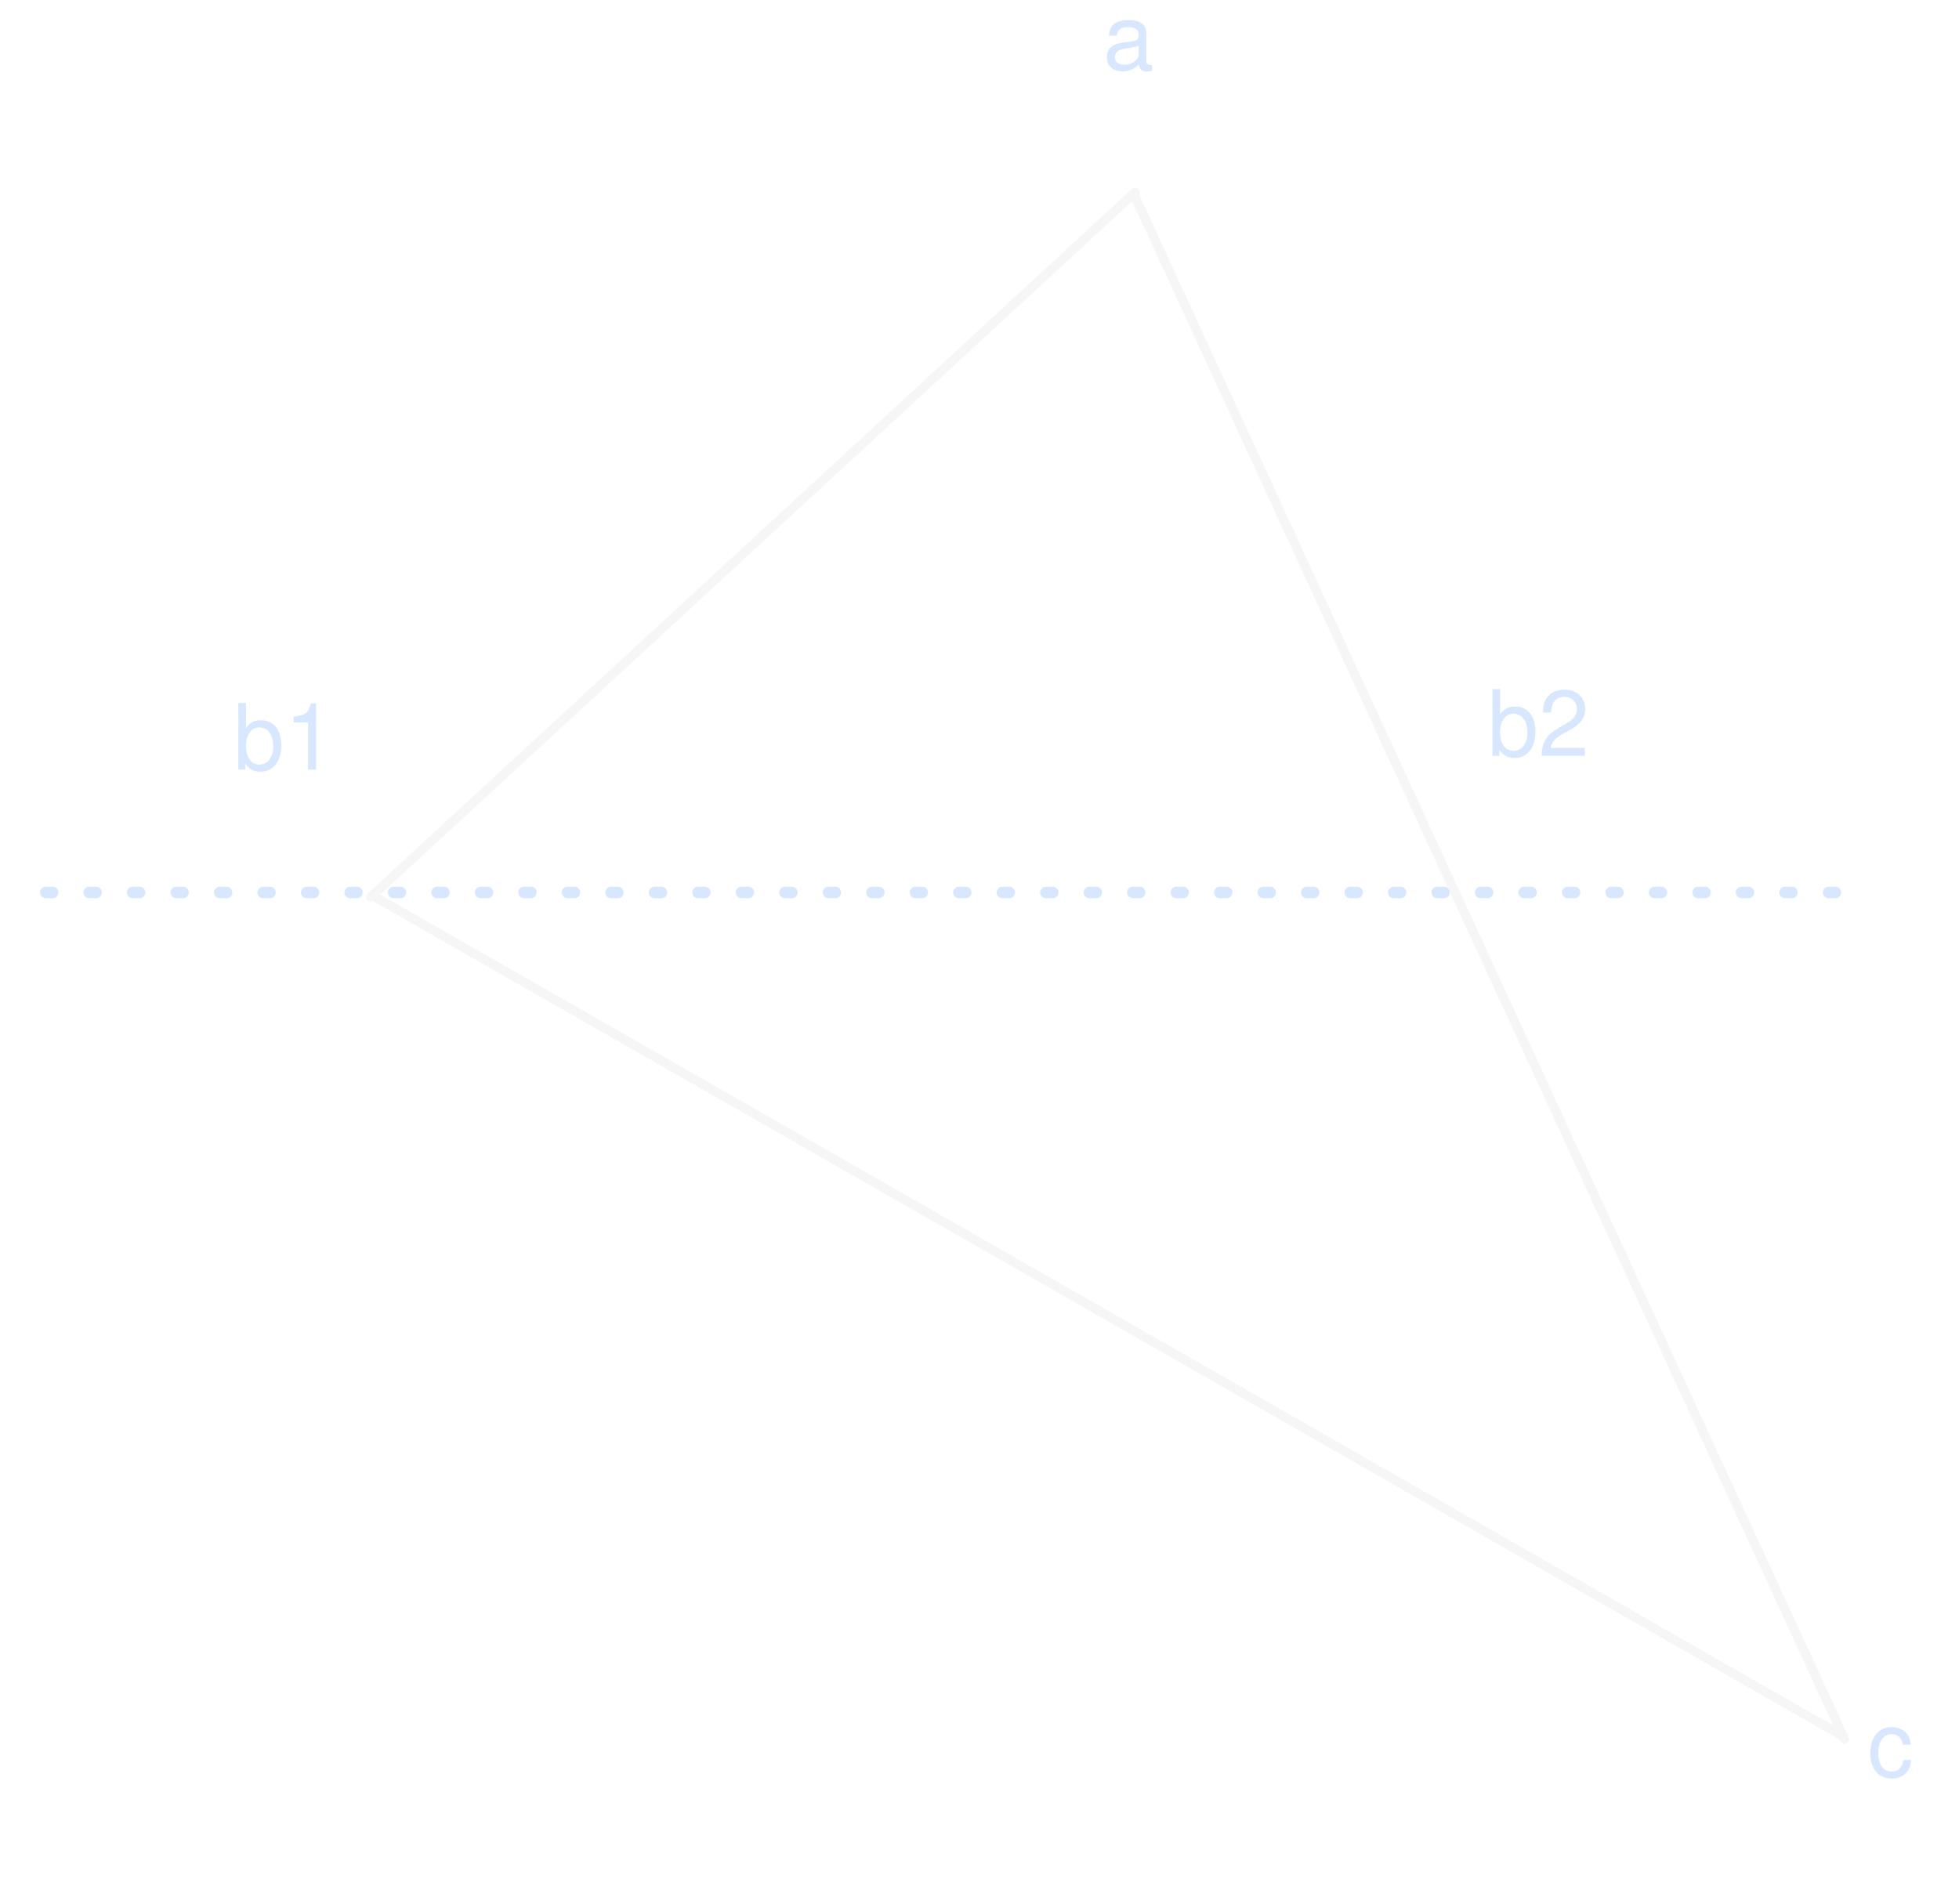
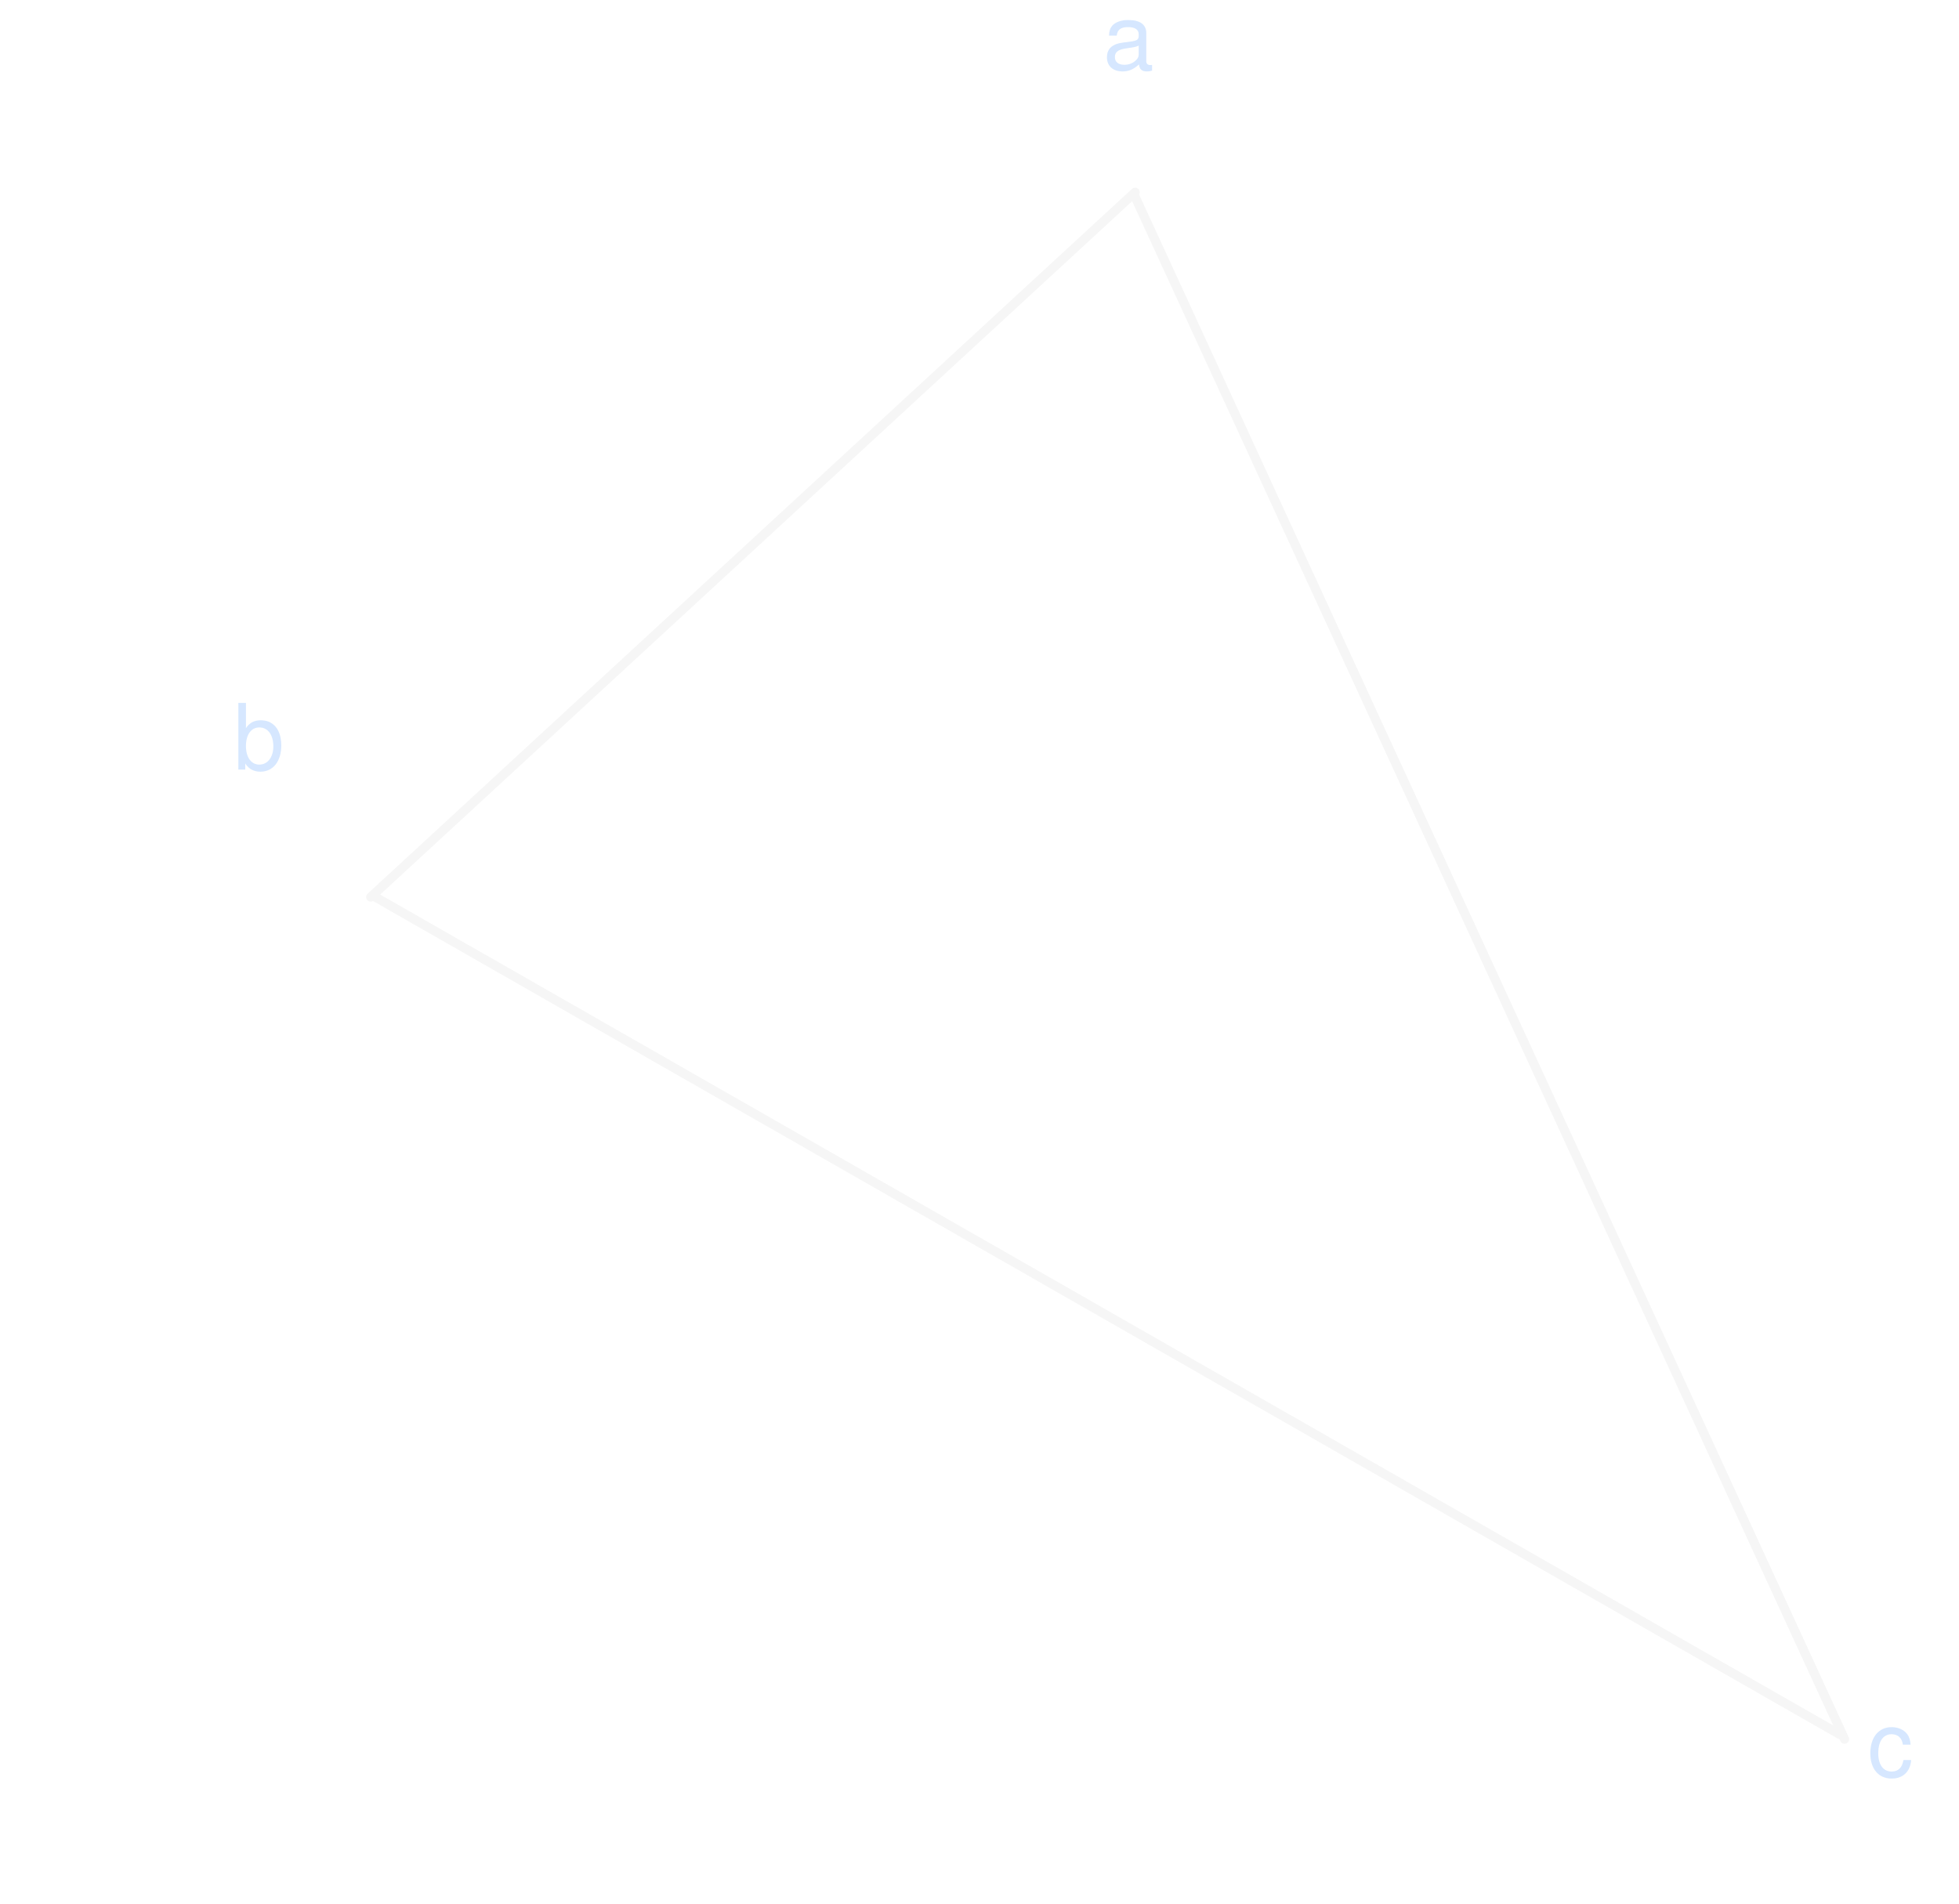
<svg xmlns="http://www.w3.org/2000/svg" version="1.1" viewBox="0 0 428 416" width="428" height="416" filter="invert(93%) hue-rotate(180deg)">
  <defs>
    <style class="style-fonts">
      @font-face {
        font-family: "Virgil";
        src: url("https://excalidraw.com/Virgil.woff2");
      }
      @font-face {
        font-family: "Cascadia";
        src: url("https://excalidraw.com/Cascadia.woff2");
+       }
+       @font-face {
+         font-family: "Assistant";
+         src: url("https://excalidraw.com/Assistant-Regular.woff2");
      }
    </style>
  </defs>
  <g stroke-linecap="round">
    <g transform="translate(248 42) rotate(0 -83.5 77)">
      <path d="M0 0 C-27.83 25.67, -139.17 128.33, -167 154 M0 0 C-27.83 25.67, -139.17 128.33, -167 154" stroke="#1e1e1e" stroke-width="2" fill="none" />
    </g>
  </g>
  <mask />
  <g stroke-linecap="round">
    <g transform="translate(248 43) rotate(0 77.5 168.5)">
      <path d="M0 0 C25.83 56.17, 129.17 280.83, 155 337 M0 0 C25.83 56.17, 129.17 280.83, 155 337" stroke="#1e1e1e" stroke-width="2" fill="none" />
    </g>
  </g>
  <mask />
  <g stroke-linecap="round">
    <g transform="translate(82 196) rotate(0 160 91.5)">
      <path d="M0 0 C53.33 30.5, 266.67 152.5, 320 183 M0 0 C53.33 30.5, 266.67 152.5, 320 183" stroke="#1e1e1e" stroke-width="2" fill="none" />
    </g>
  </g>
  <mask />
  <g stroke-linecap="round">
    <g transform="translate(10 195) rotate(0 197 0)">
-       <path d="M0 0 C65.67 0, 328.33 0, 394 0" stroke="#1971c2" stroke-width="2.5" fill="none" stroke-dasharray="1.5 8" />
+       <path d="M0 0 C65.67 0, 328.33 0, 394 0" stroke="transparent" stroke-width="2.5" fill="none" stroke-dasharray="1.5 8" />
    </g>
  </g>
  <mask />
  <g transform="translate(241 10) rotate(0 5.558333 11.5)">
    <text x="0" y="0" font-family="Helvetica, Segoe UI Emoji" font-size="20px" fill="#1971c2" text-anchor="start" style="white-space: pre;" direction="ltr" dominant-baseline="text-before-edge">a</text>
  </g>
  <g transform="translate(408 383) rotate(0 5 11.5)">
    <text x="0" y="0" font-family="Helvetica, Segoe UI Emoji" font-size="20px" fill="#1971c2" text-anchor="start" style="white-space: pre;" direction="ltr" dominant-baseline="text-before-edge">c</text>
  </g>
-   <g transform="translate(51 163) rotate(0 11.11667 11.5)">
-     <text x="0" y="0" font-family="Helvetica, Segoe UI Emoji" font-size="20px" fill="#1971c2" text-anchor="start" style="white-space: pre;" direction="ltr" dominant-baseline="text-before-edge">b1</text>
-   </g>
-   <g transform="translate(325 160) rotate(0 11.11667 11.5)">
-     <text x="0" y="0" font-family="Helvetica, Segoe UI Emoji" font-size="20px" fill="#1971c2" text-anchor="start" style="white-space: pre;" direction="ltr" dominant-baseline="text-before-edge">b2</text>
+   <g transform="translate(51 163) rotate(0 5.558333 11.5)">
+     <text x="0" y="0" font-family="Helvetica, Segoe UI Emoji" font-size="20px" fill="#1971c2" text-anchor="start" style="white-space: pre;" direction="ltr" dominant-baseline="text-before-edge">b</text>
  </g>
</svg>
